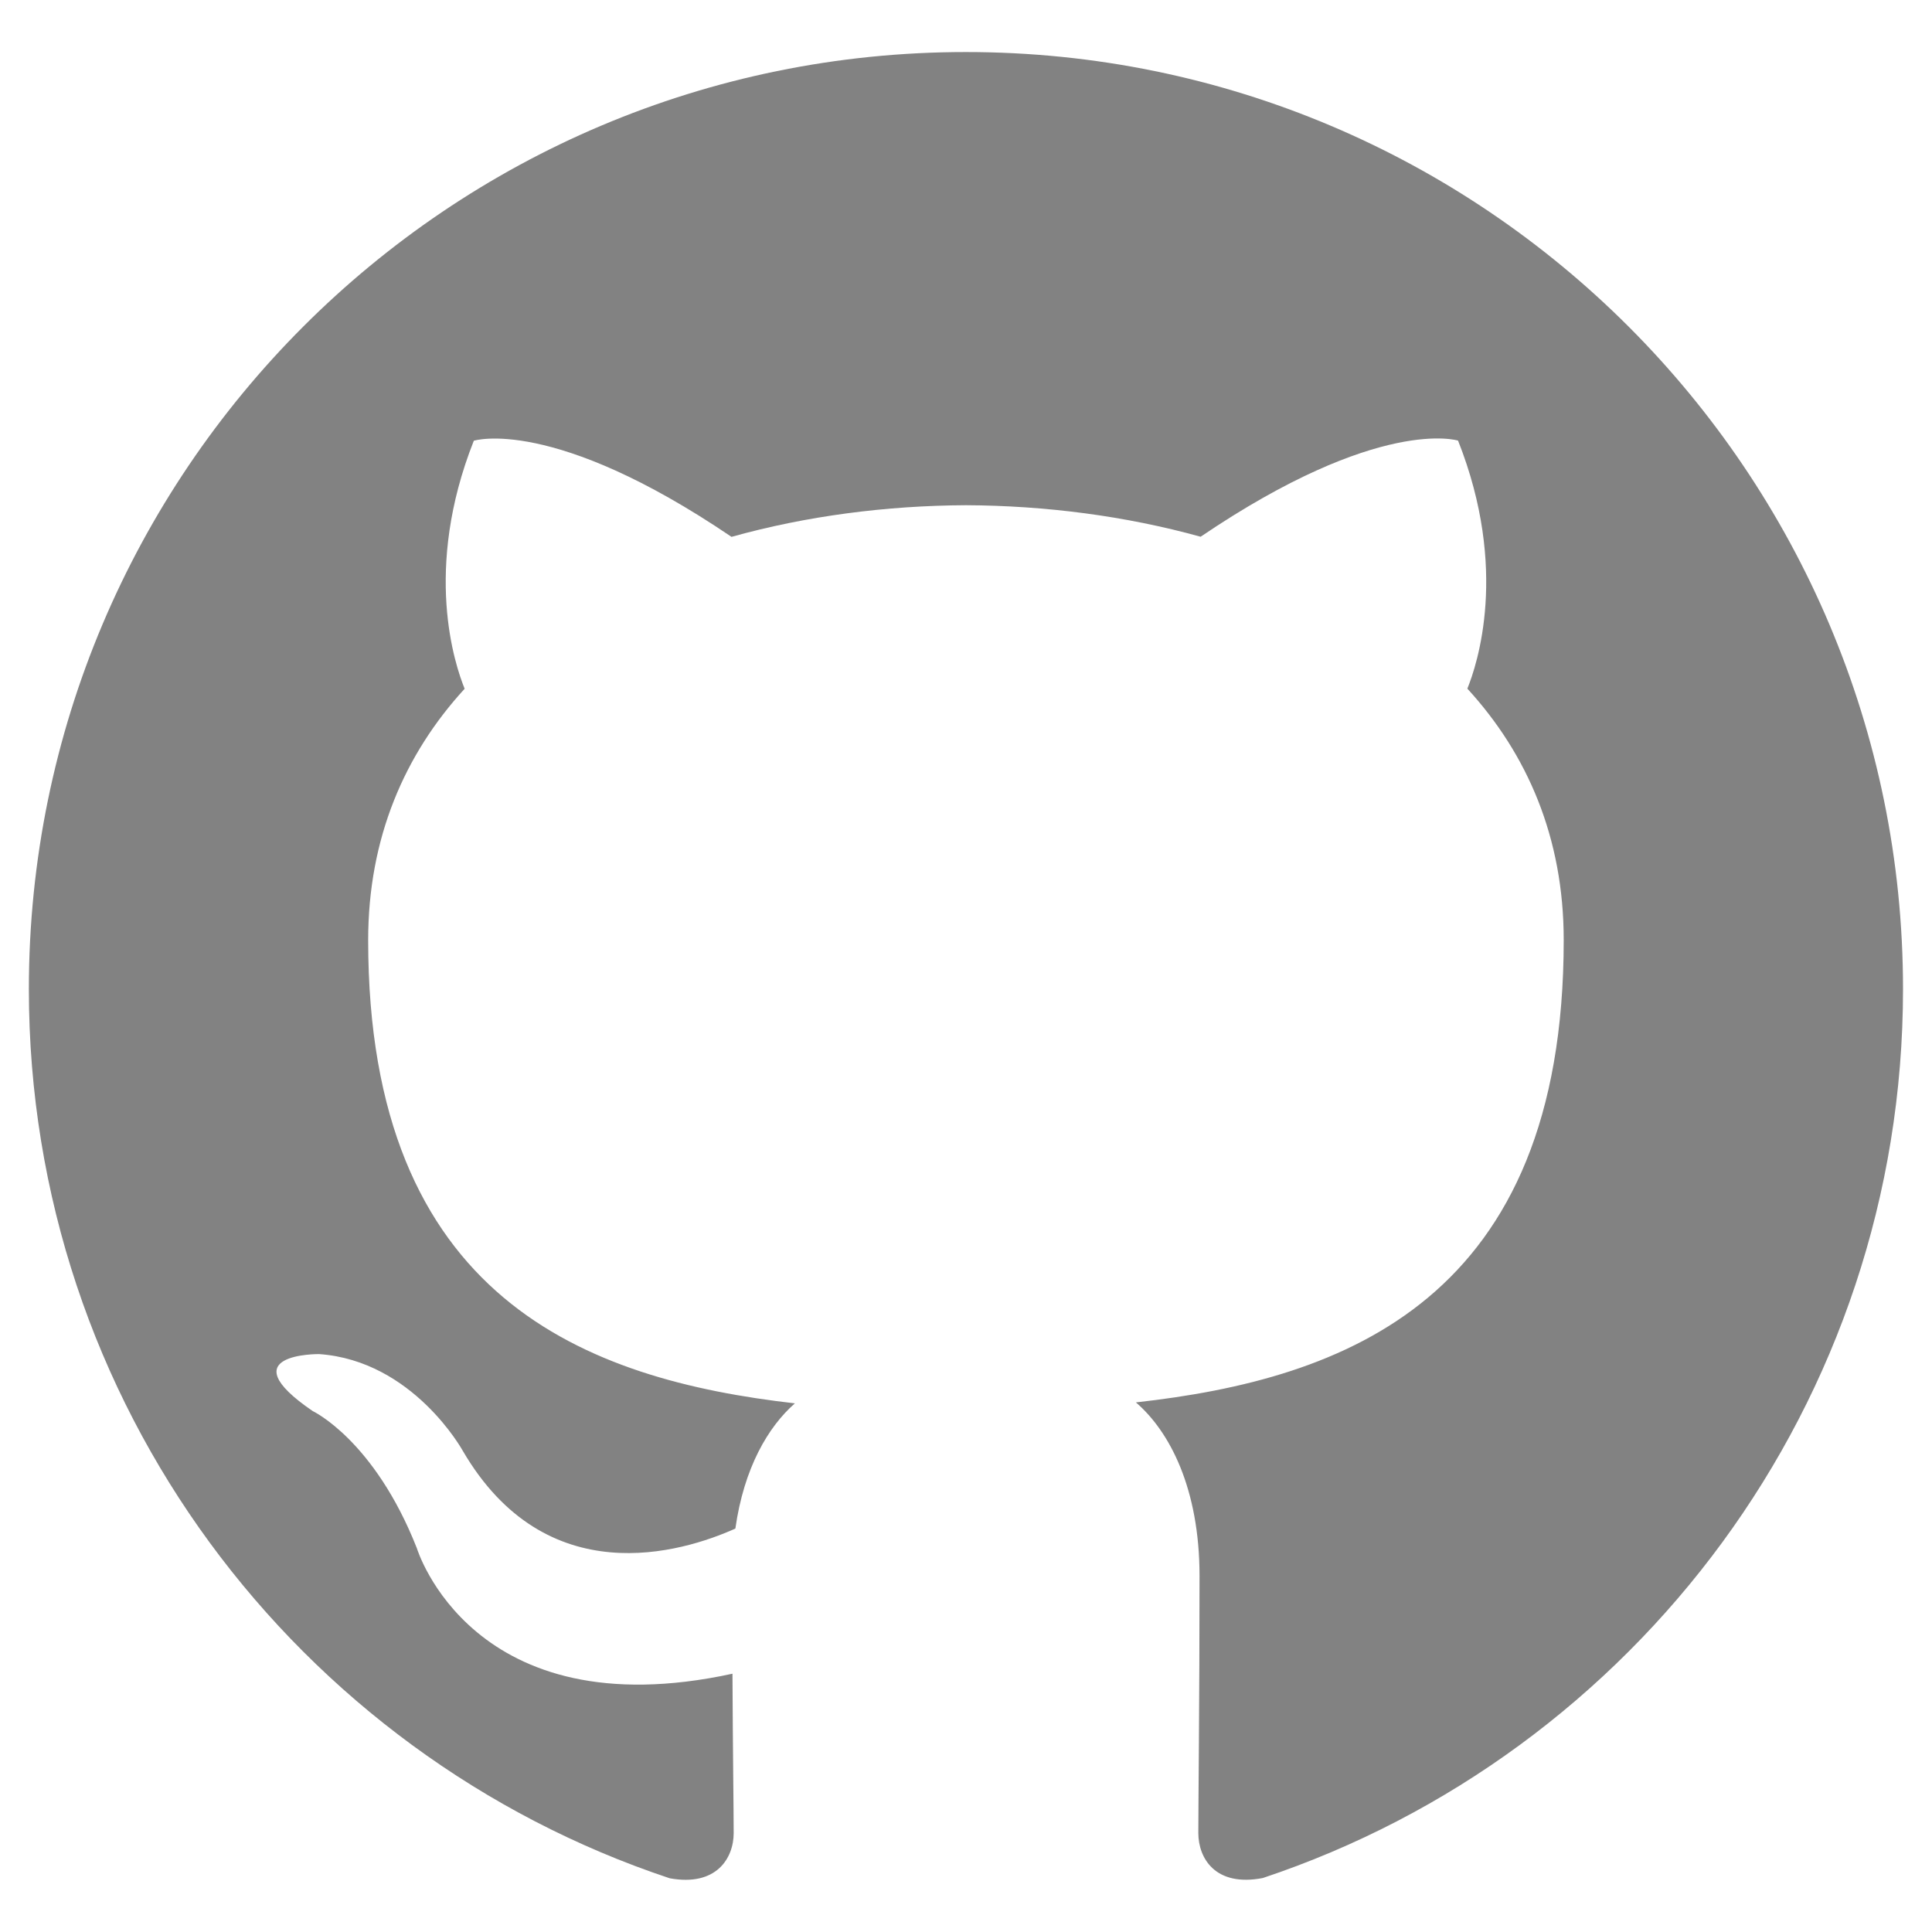
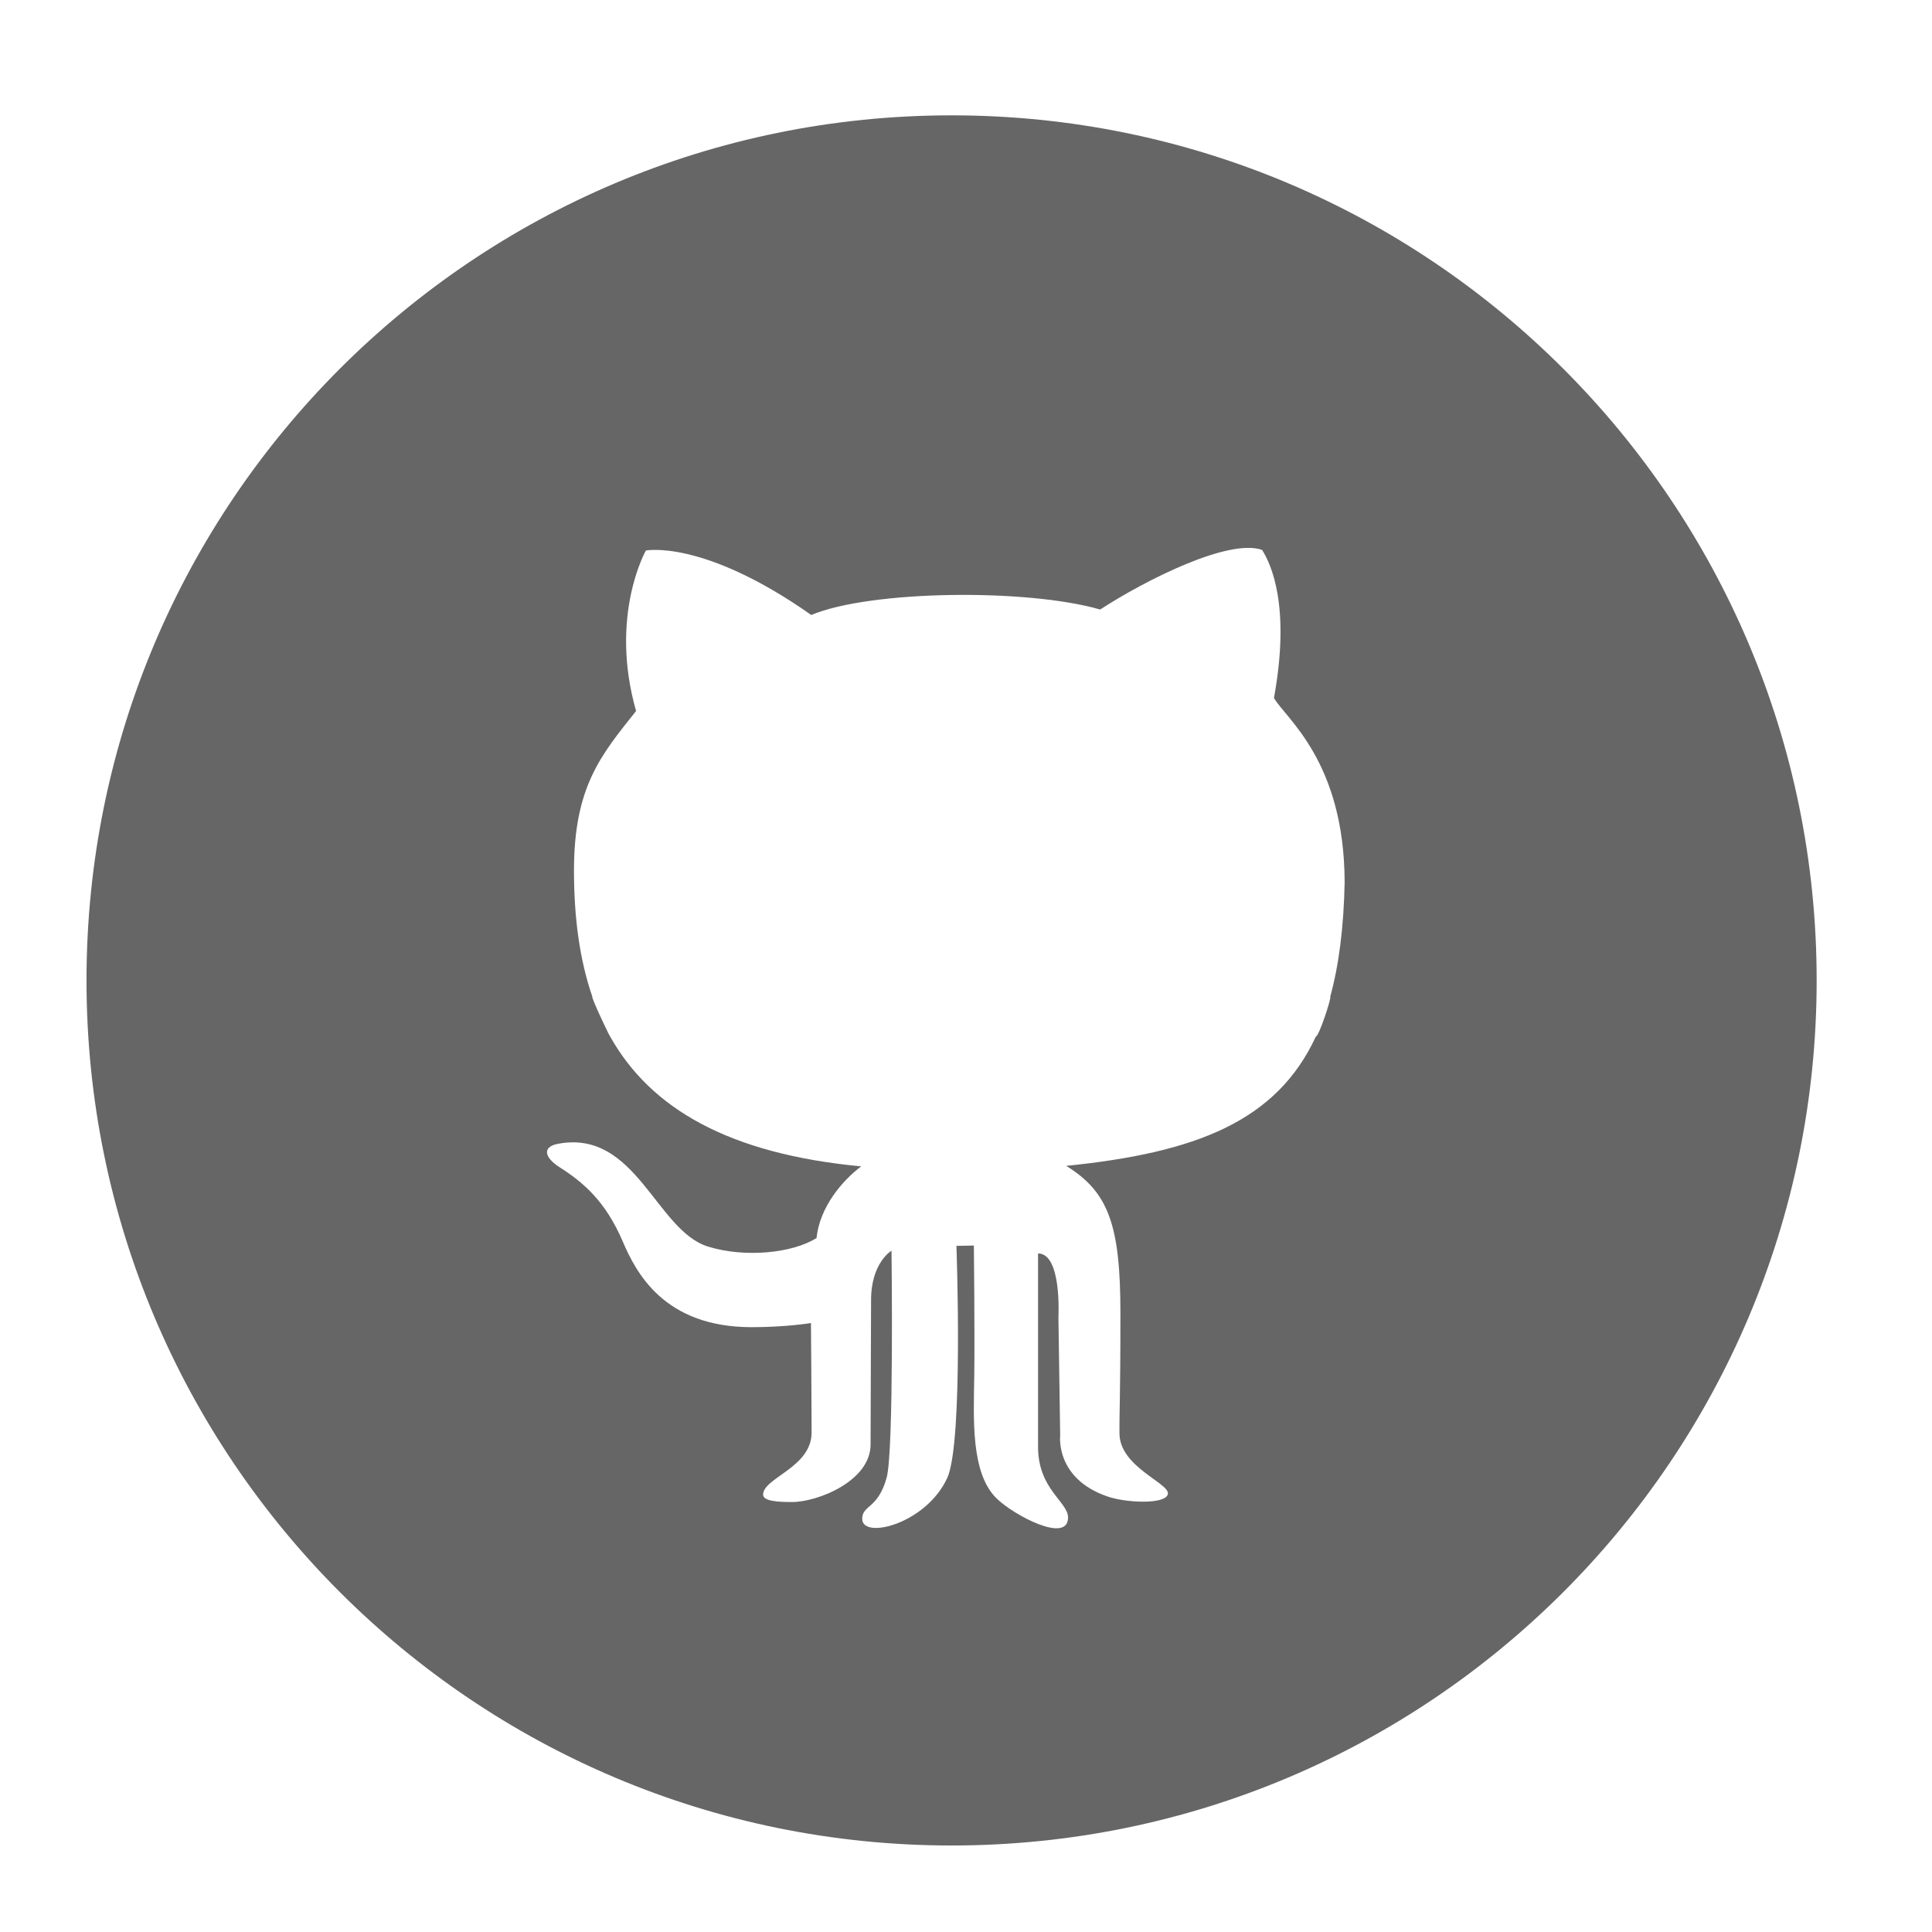
- <svg viewBox="0 0 16 16">
-   <path fill="#828282" d="M7.999,0.431c-4.285,0-7.76,3.474-7.76,7.761 c0,3.428,2.223,6.337,5.307,7.363c0.388,0.071,0.53-0.168,0.53-0.374c0-0.184-0.007-0.672-0.01-1.32 c-2.159,0.469-2.614-1.04-2.614-1.04c-0.353-0.896-0.862-1.135-0.862-1.135c-0.705-0.481,0.053-0.472,0.053-0.472 c0.779,0.055,1.189,0.8,1.189,0.8c0.692,1.186,1.816,0.843,2.258,0.645c0.071-0.502,0.271-0.843,0.493-1.037 C4.86,11.425,3.049,10.76,3.049,7.786c0-0.847,0.302-1.54,0.799-2.082C3.768,5.507,3.501,4.718,3.924,3.65 c0,0,0.652-0.209,2.134,0.796C6.677,4.273,7.34,4.187,8,4.184c0.659,0.003,1.323,0.089,1.943,0.261 c1.482-1.004,2.132-0.796,2.132-0.796c0.423,1.068,0.157,1.857,0.077,2.054c0.497,0.542,0.798,1.235,0.798,2.082 c0,2.981-1.814,3.637-3.543,3.829c0.279,0.24,0.527,0.713,0.527,1.437c0,1.037-0.01,1.874-0.01,2.129 c0,0.208,0.14,0.449,0.534,0.373c3.081-1.028,5.302-3.935,5.302-7.362C15.76,3.906,12.285,0.431,7.999,0.431z" />
+ <svg xmlns="http://www.w3.org/2000/svg" height="67px" id="Layer_1" style="enable-background:new 0 0 67 67;" version="1.1" viewBox="0 0 67 67" width="67px" xml:space="preserve">
+   <path d="M20.543,34.568c-0.054,0,0.592,1.367,0.61,1.367  c1.41,2.516,4.128,4.08,8.713,4.514c-0.654,0.488-1.44,1.414-1.549,2.484c-0.823,0.523-2.478,0.696-3.764,0.297  c-1.803-0.559-2.493-4.066-5.192-3.566c-0.584,0.107-0.468,0.486,0.037,0.809c0.823,0.523,1.597,1.178,2.194,2.571  c0.459,1.07,1.423,2.981,4.473,2.981c1.21,0,2.058-0.143,2.058-0.143s0.023,2.731,0.023,3.793c0,1.225-1.682,1.57-1.682,2.159  c0,0.233,0.557,0.255,1.004,0.255c0.884,0,2.723-0.725,2.723-1.998c0-1.011,0.017-4.41,0.017-5.006c0-1.3,0.709-1.712,0.709-1.712  s0.088,6.94-0.169,7.872c-0.302,1.094-0.847,0.939-0.847,1.427c0,0.726,2.214,0.179,2.948-1.416c0.567-1.239,0.319-8.05,0.319-8.05  l0.605-0.012c0,0,0.034,3.117,0.013,4.542c-0.021,1.476-0.123,3.342,0.769,4.222c0.586,0.579,2.484,1.594,2.484,0.666  c0-0.539-1.04-0.982-1.04-2.441v-6.715c0.831,0,0.706,2.208,0.706,2.208l0.061,4.103c0,0-0.184,1.494,1.645,2.119  c0.645,0.223,2.025,0.283,2.09-0.09c0.065-0.373-1.662-0.928-1.678-2.084c-0.01-0.707,0.032-1.119,0.032-4.187  c0-3.068-0.419-4.202-1.88-5.106c4.508-0.455,7.299-1.551,8.658-4.486c0.106,0.003,0.555-1.371,0.496-1.371  c0.305-1.108,0.47-2.419,0.502-3.971c-0.008-4.21-2.058-5.699-2.451-6.398c0.58-3.187-0.098-4.637-0.412-5.135  c-1.162-0.406-4.041,1.045-5.615,2.067c-2.564-0.737-7.986-0.666-10.019,0.19c-3.751-2.639-5.736-2.235-5.736-2.235  s-1.283,2.259-0.339,5.565c-1.234,1.546-2.154,2.64-2.154,5.539C19.906,31.83,20.102,33.292,20.543,34.568z M33,64  C16.432,64,3,50.568,3,34C3,17.431,16.432,4,33,4s30,13.431,30,30C63,50.568,49.568,64,33,64z" style="fill-rule:evenodd;clip-rule:evenodd;fill:#666666;" />
</svg>
